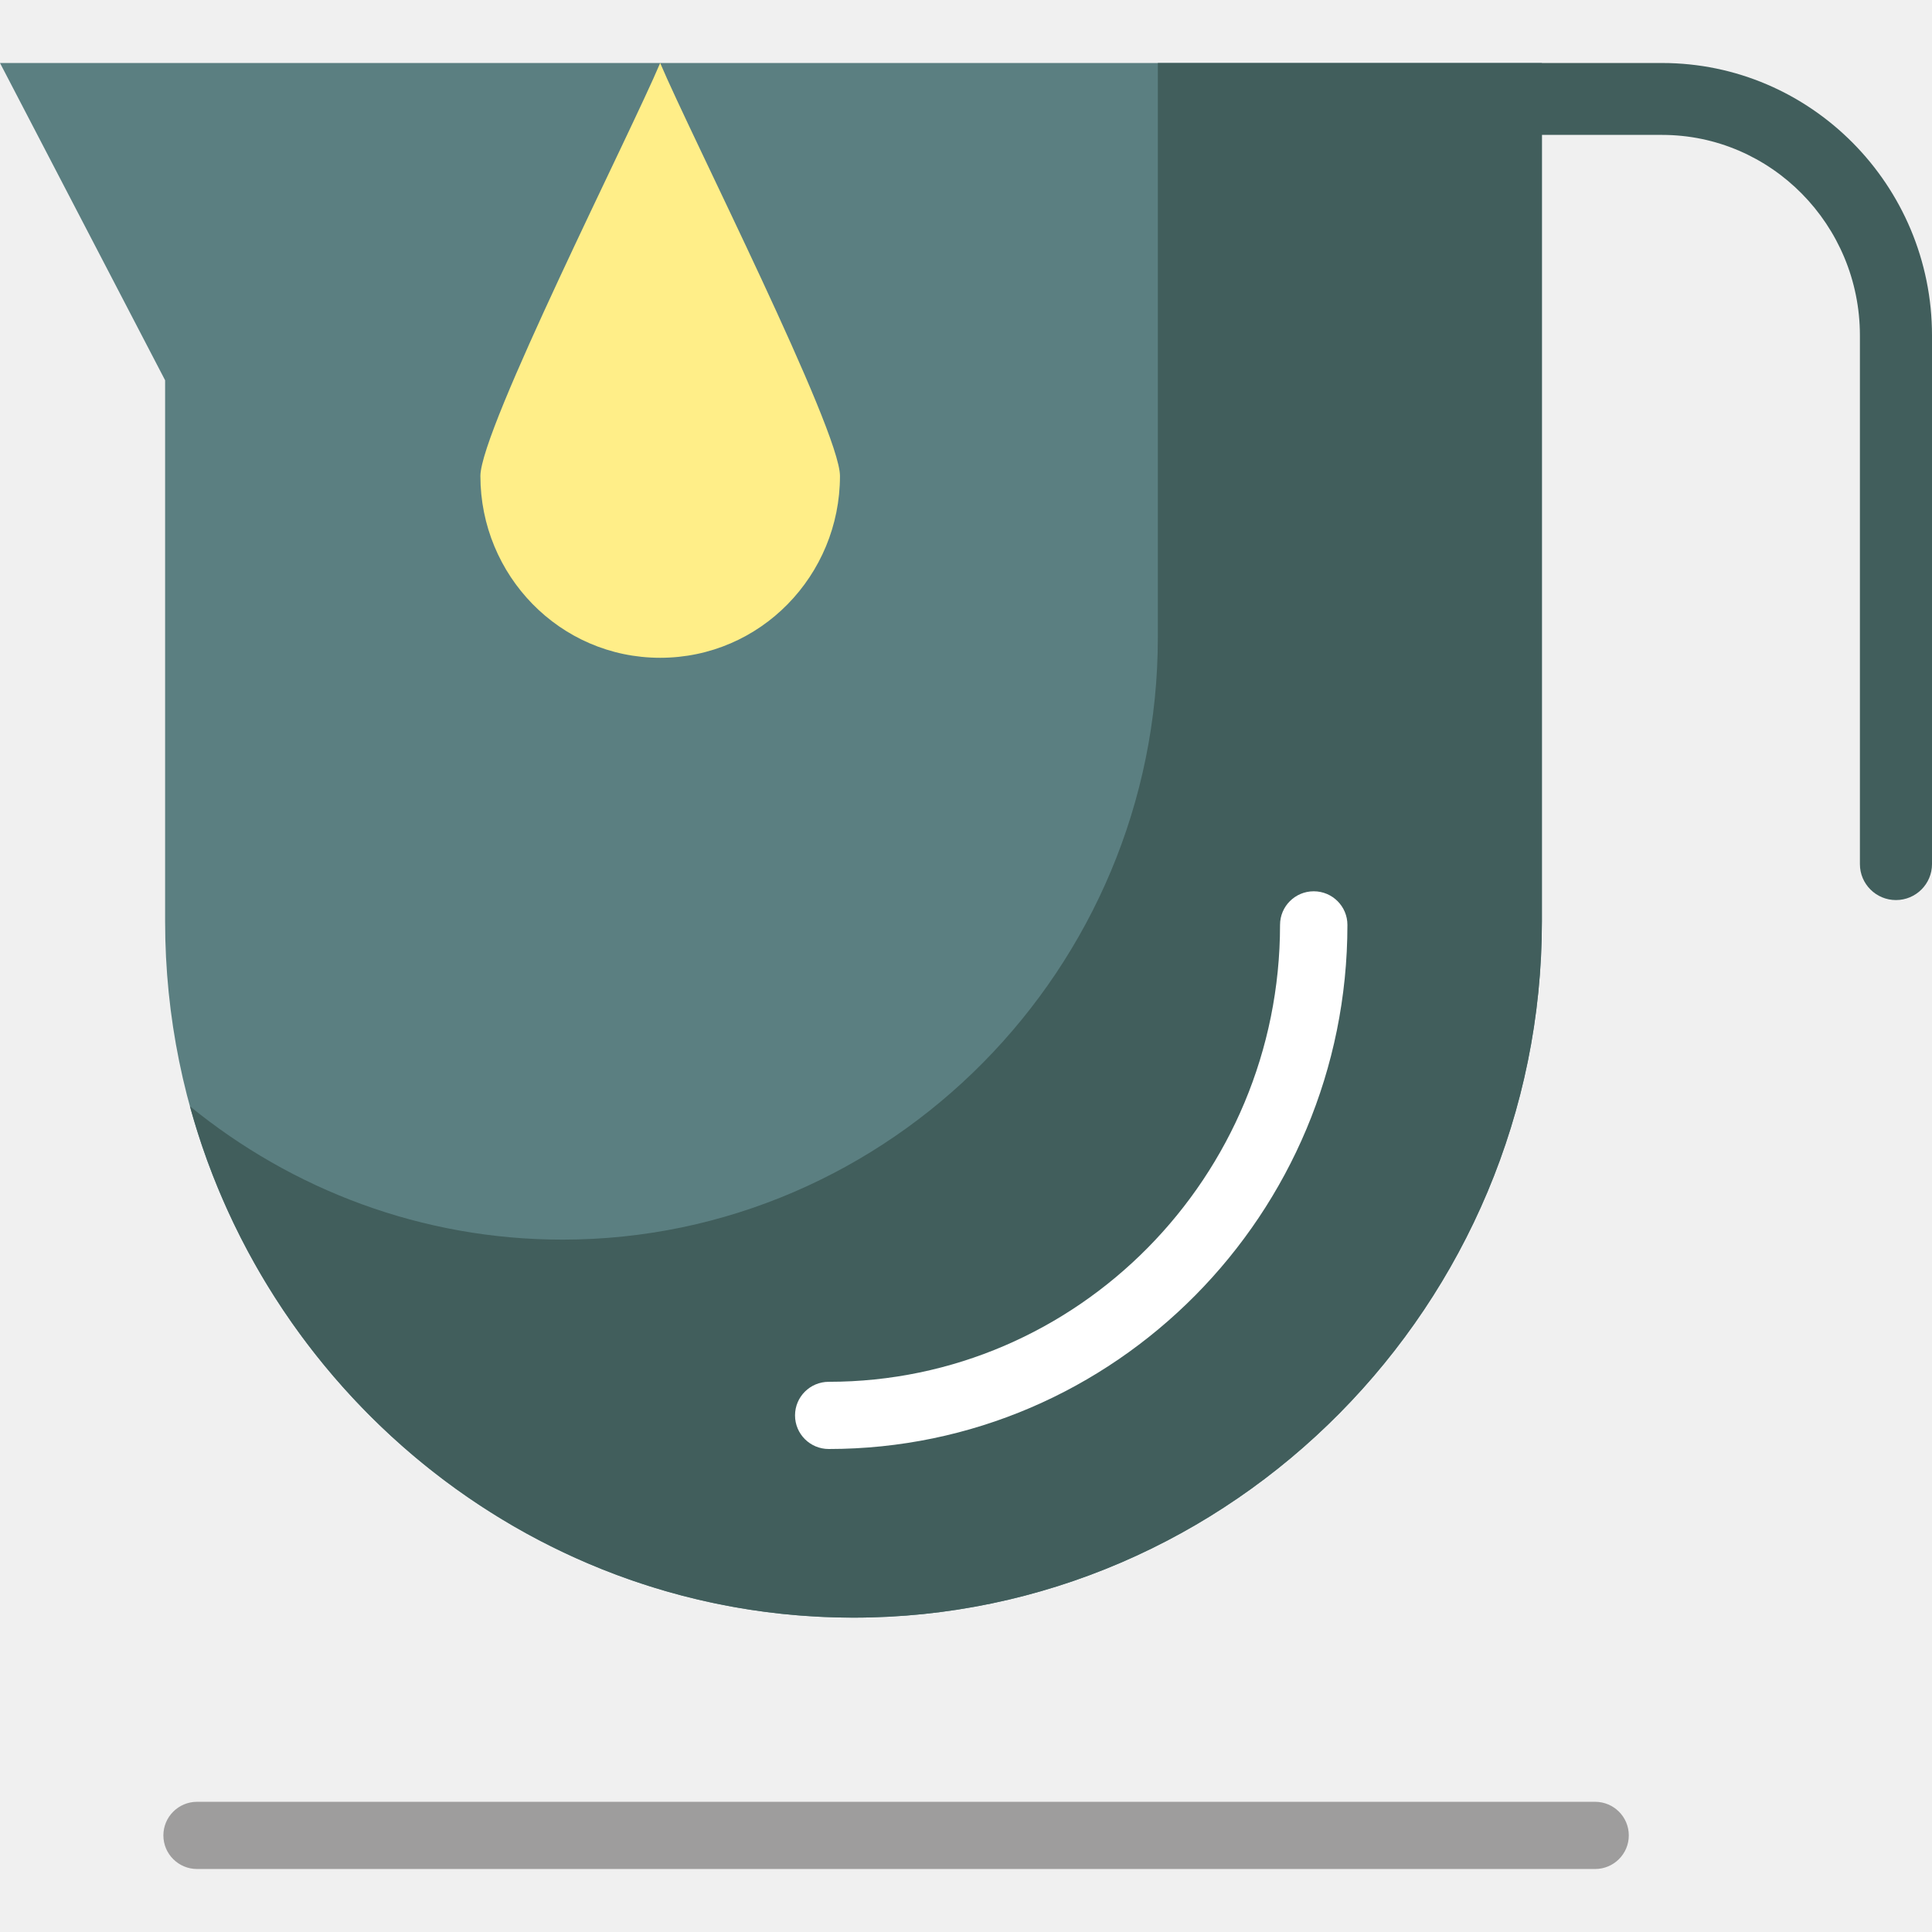
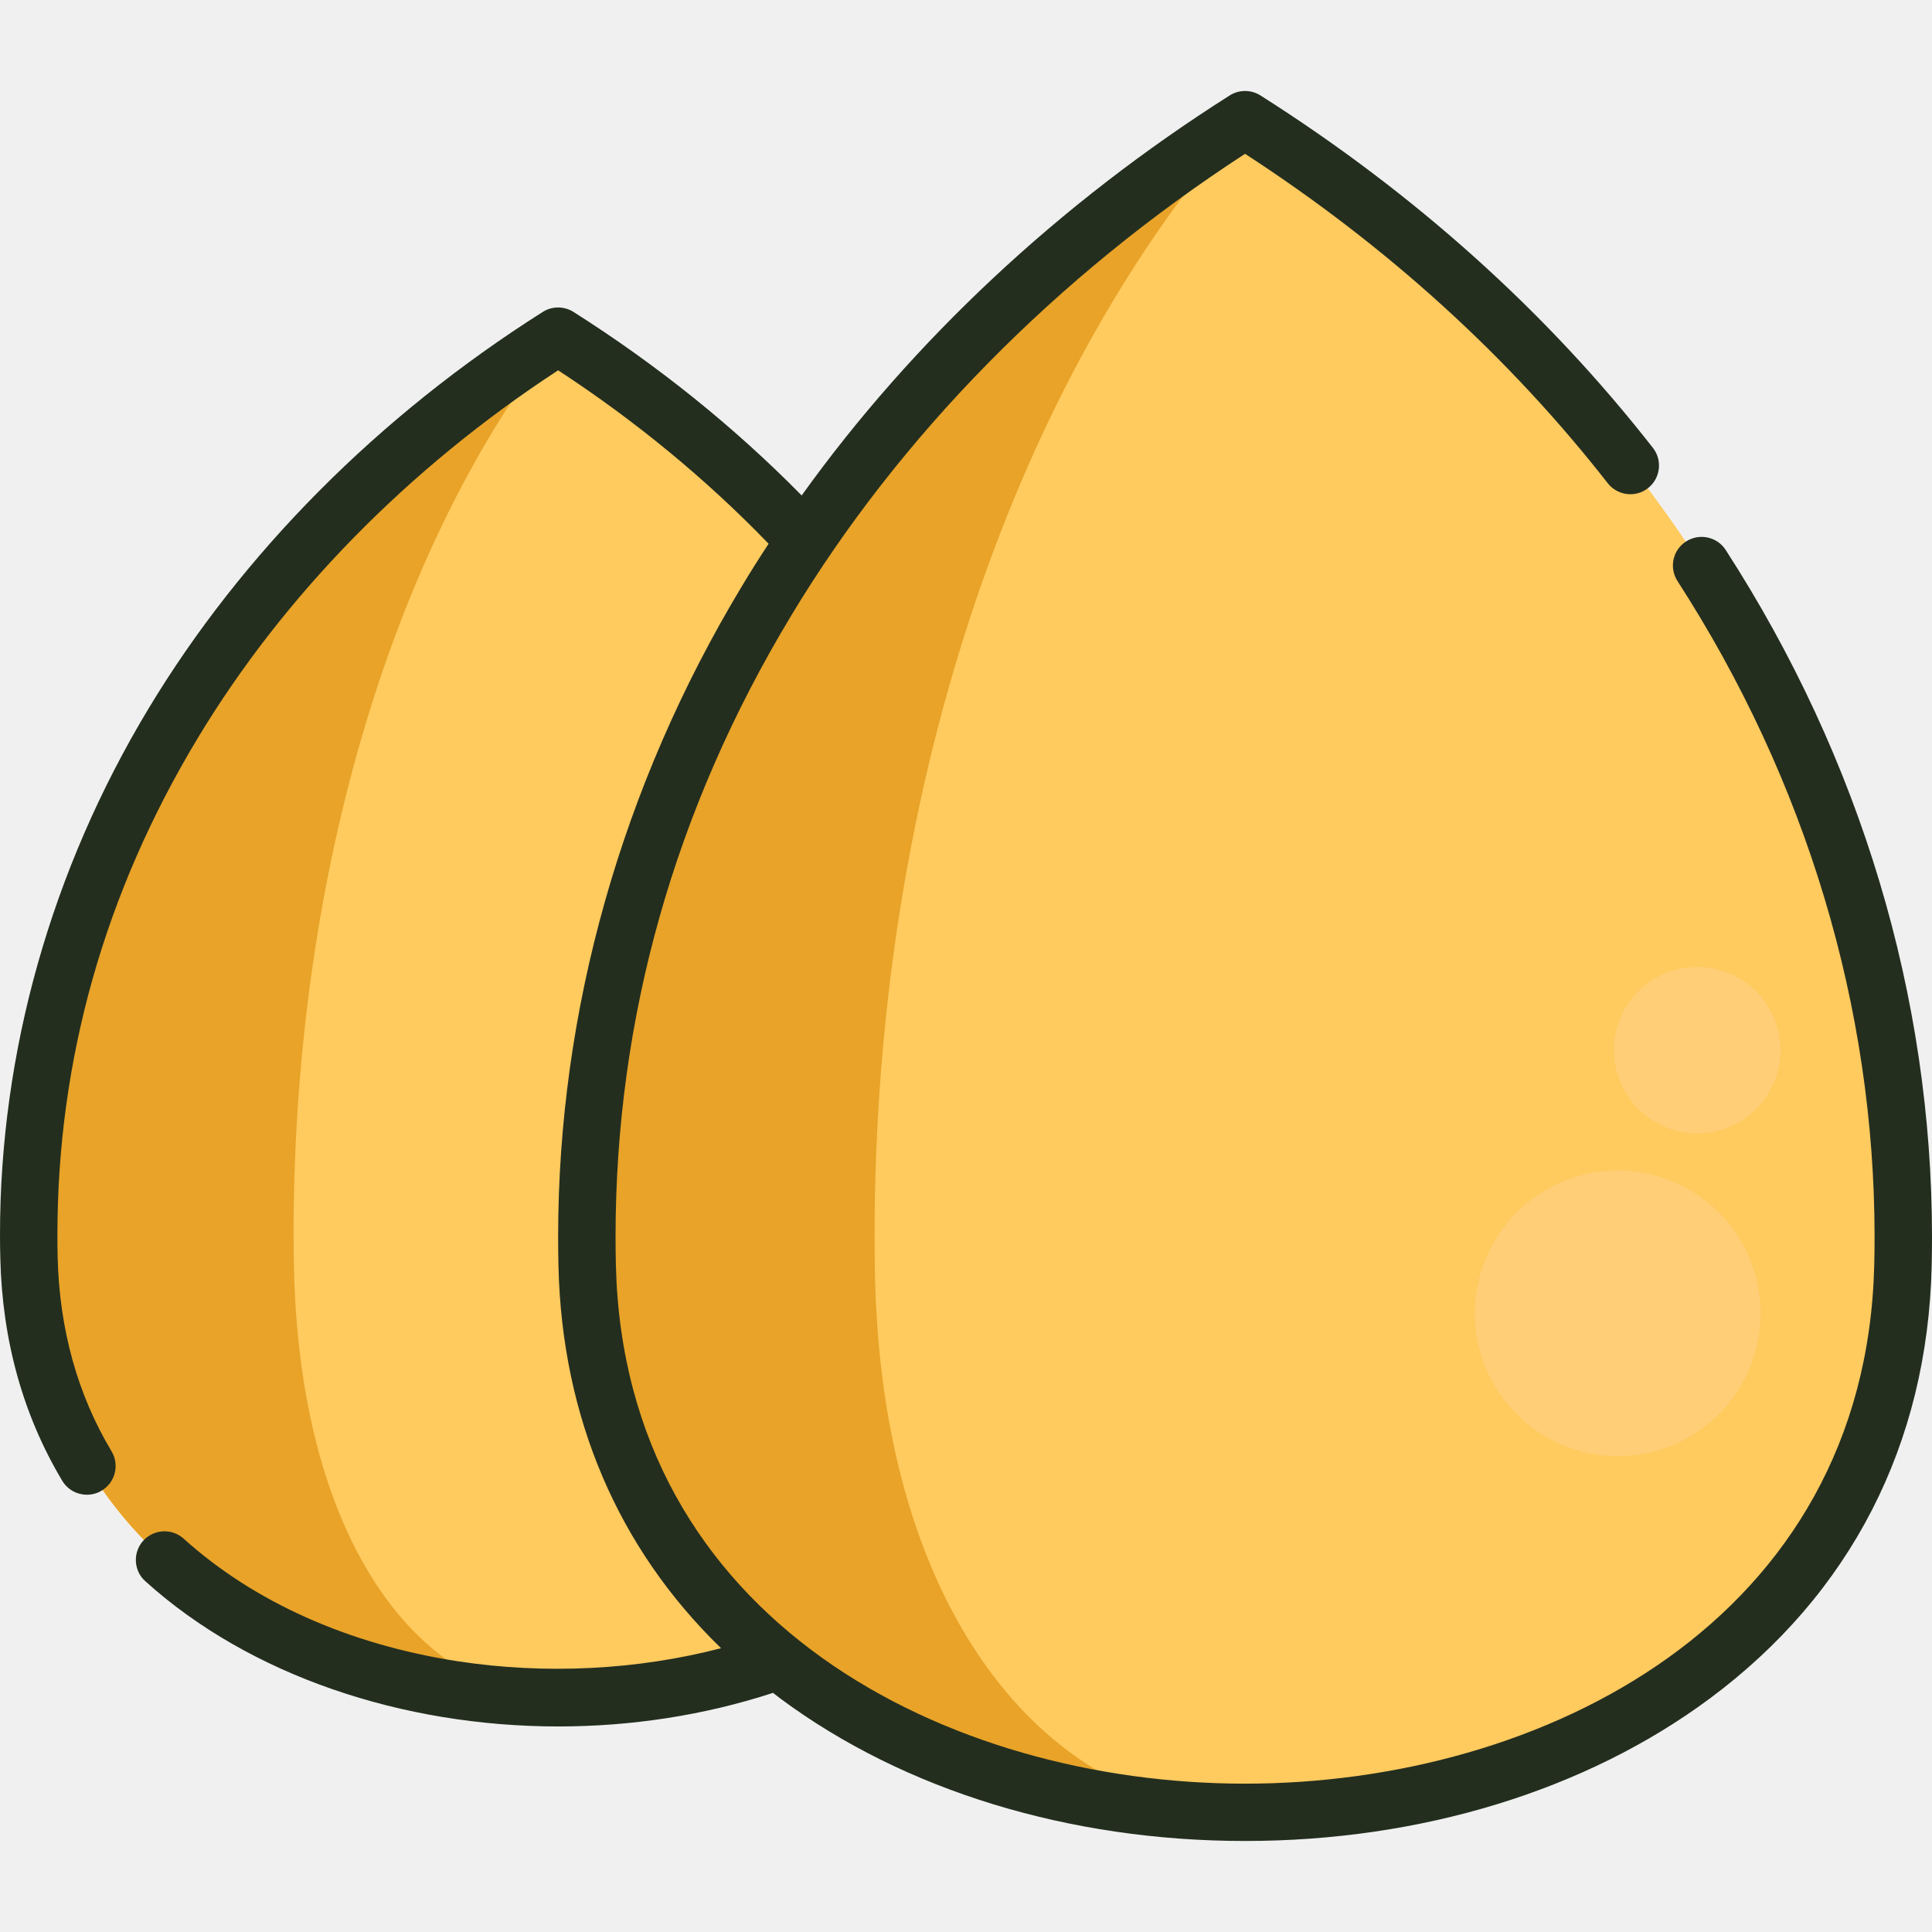
- <svg xmlns="http://www.w3.org/2000/svg" height="800px" width="800px" version="1.1" id="Layer_1" viewBox="0 0 512 512" xml:space="preserve">
-   <path style="fill:#9E9D9D;" d="M431.65,486.4c0,4.917-3.997,8.904-8.928,8.904H52.225c-4.931,0-8.928-3.987-8.928-8.904  c0-4.917,3.997-8.904,8.928-8.904h370.499C427.654,477.496,431.65,481.483,431.65,486.4z" />
-   <path style="fill:#5B7F81;" d="M0,16.696h408.617v227.495c0,101.475-82.091,184.498-182.429,184.498l0,0  c-100.338,0-182.432-83.024-182.432-184.498V100.776L0,16.696L0,16.696z" />
-   <path style="fill:#415E5C;" d="M512,88.921v140.077c0,5.262-4.276,9.528-9.552,9.528s-9.552-4.266-9.552-9.528V88.921  c0-29.319-23.526-53.171-52.443-53.171h-31.834v208.441c0,101.475-82.091,184.498-182.429,184.498  c-83.58,0-154.489-57.611-175.849-135.503c27.078,22.072,61.437,35.329,98.714,35.329c86.784,0,157.786-71.809,157.786-159.577  V16.696h71.617h30.161h31.834C479.903,16.696,512,49.095,512,88.921z" />
-   <path style="fill:#FFFFFF;" d="M357.08,245.104C357.08,321.692,295.415,384,219.619,384c-4.931,0-8.928-3.987-8.928-8.904  s3.997-8.904,8.928-8.904c65.951,0,119.605-54.319,119.605-121.087c0-4.917,3.997-8.904,8.928-8.904S357.08,240.187,357.08,245.104z  " />
-   <path style="fill:#FFEE88;" d="M222.601,126.137c0,26.299-21.012,48.184-47.647,48.184c-26.628,0-47.644-21.885-47.644-48.184  c0-12.279,39.628-90.434,47.644-109.441C182.973,35.703,222.601,113.858,222.601,126.137L222.601,126.137z" />
+ <svg xmlns="http://www.w3.org/2000/svg" width="18" height="18" viewBox="0 0 18 18" fill="none">
+   <g clip-path="url(#clip0_2_5763)">
+     <path d="M0.267 11.503C0.267 11.575 0.268 11.646 0.27 11.717C0.398 17.181 10.001 17.181 10.13 11.717C10.131 11.646 10.132 11.575 10.132 11.503C10.132 8.071 8.192 5.027 5.2 3.132C2.208 5.027 0.267 8.071 0.267 11.503Z" fill="#FFCA5E" />
+     <path d="M5.202 15.816C2.769 15.816 0.337 14.449 0.272 11.717C0.27 11.646 0.27 11.575 0.27 11.503C0.27 8.071 2.21 5.027 5.202 3.132C3.706 5.027 2.735 8.071 2.735 11.503C2.735 11.575 2.736 11.646 2.737 11.717C2.769 14.449 3.985 15.816 5.202 15.816Z" fill="#E8A328" />
+     <path d="M5.467 11.524C5.467 11.612 5.468 11.701 5.47 11.79C5.63 18.583 17.569 18.583 17.729 11.79C17.732 11.701 17.733 11.612 17.733 11.524C17.733 7.256 15.32 3.472 11.6 1.115C7.88 3.472 5.467 7.256 5.467 11.524Z" fill="#FFCA5E" />
+     <path d="M11.6 16.885C8.575 16.885 5.55 15.187 5.47 11.79C5.468 11.701 5.467 11.613 5.467 11.523C5.467 7.256 7.88 3.471 11.6 1.115C9.506 3.471 8.148 7.256 8.148 11.523C8.148 11.613 8.149 11.701 8.15 11.79C8.194 15.187 9.897 16.885 11.6 16.885Z" fill="#E8A328" />
+     <path d="M15.813 10.56C16.241 10.56 16.588 10.212 16.588 9.784C16.588 9.356 16.241 9.008 15.813 9.008C15.384 9.008 15.037 9.356 15.037 9.784C15.037 10.212 15.384 10.56 15.813 10.56Z" fill="#FFCE76" />
+     <path d="M15.072 13.567C15.807 13.567 16.403 12.971 16.403 12.236C16.403 11.501 15.807 10.905 15.072 10.905C14.337 10.905 13.741 11.501 13.741 12.236C13.741 12.971 14.337 13.567 15.072 13.567Z" fill="#FFCE76" />
+     <path d="M16.078 5.124C15.998 5 15.832 4.965 15.708 5.045C15.584 5.125 15.549 5.29 15.629 5.414C16.83 7.274 17.465 9.387 17.465 11.524C17.465 11.61 17.464 11.697 17.462 11.783C17.384 15.105 14.369 16.618 11.6 16.618C8.831 16.618 5.816 15.105 5.738 11.783C5.736 11.697 5.735 11.61 5.735 11.524C5.735 9.486 6.284 7.54 7.368 5.741C8.377 4.064 9.838 2.578 11.6 1.433C12.921 2.291 14.057 3.322 14.979 4.502C15.07 4.618 15.238 4.639 15.354 4.548C15.47 4.457 15.491 4.289 15.4 4.173C14.408 2.903 13.177 1.798 11.743 0.889C11.656 0.834 11.544 0.834 11.457 0.889C9.867 1.897 8.504 3.173 7.469 4.616C6.84 3.977 6.127 3.403 5.343 2.906C5.255 2.851 5.144 2.851 5.057 2.906C3.525 3.876 2.255 5.155 1.383 6.603C0.478 8.106 0 9.8 0 11.503C0 11.583 0.001 11.655 0.003 11.724C0.021 12.489 0.215 13.186 0.58 13.796C0.63 13.88 0.719 13.926 0.81 13.926C0.857 13.926 0.904 13.914 0.947 13.888C1.074 13.812 1.115 13.648 1.039 13.521C0.722 12.992 0.553 12.383 0.537 11.711C0.535 11.646 0.535 11.579 0.535 11.504C0.535 9.874 0.974 8.318 1.841 6.879C2.643 5.547 3.802 4.364 5.2 3.45C5.923 3.923 6.581 4.465 7.161 5.066C7.074 5.198 6.99 5.331 6.91 5.465C5.791 7.322 5.2 9.417 5.2 11.524C5.2 11.614 5.201 11.706 5.203 11.796C5.236 13.206 5.757 14.424 6.718 15.356C5.937 15.559 5.081 15.603 4.261 15.477C3.247 15.32 2.365 14.925 1.712 14.336C1.602 14.237 1.434 14.245 1.334 14.355C1.236 14.464 1.244 14.634 1.354 14.732C2.327 15.611 3.748 16.085 5.202 16.085C5.875 16.085 6.556 15.983 7.202 15.772C7.225 15.79 7.248 15.808 7.272 15.826C8.424 16.681 9.961 17.152 11.6 17.152C13.239 17.152 14.776 16.681 15.928 15.826C17.242 14.851 17.958 13.457 17.997 11.796C17.999 11.706 18 11.614 18 11.524C18 9.283 17.335 7.07 16.078 5.124Z" fill="#232E1F" />
+   </g>
+   <defs>
+     <clipPath id="clip0_2_5763">
+       <rect width="18" height="18" fill="white" />
+     </clipPath>
+   </defs>
</svg>
